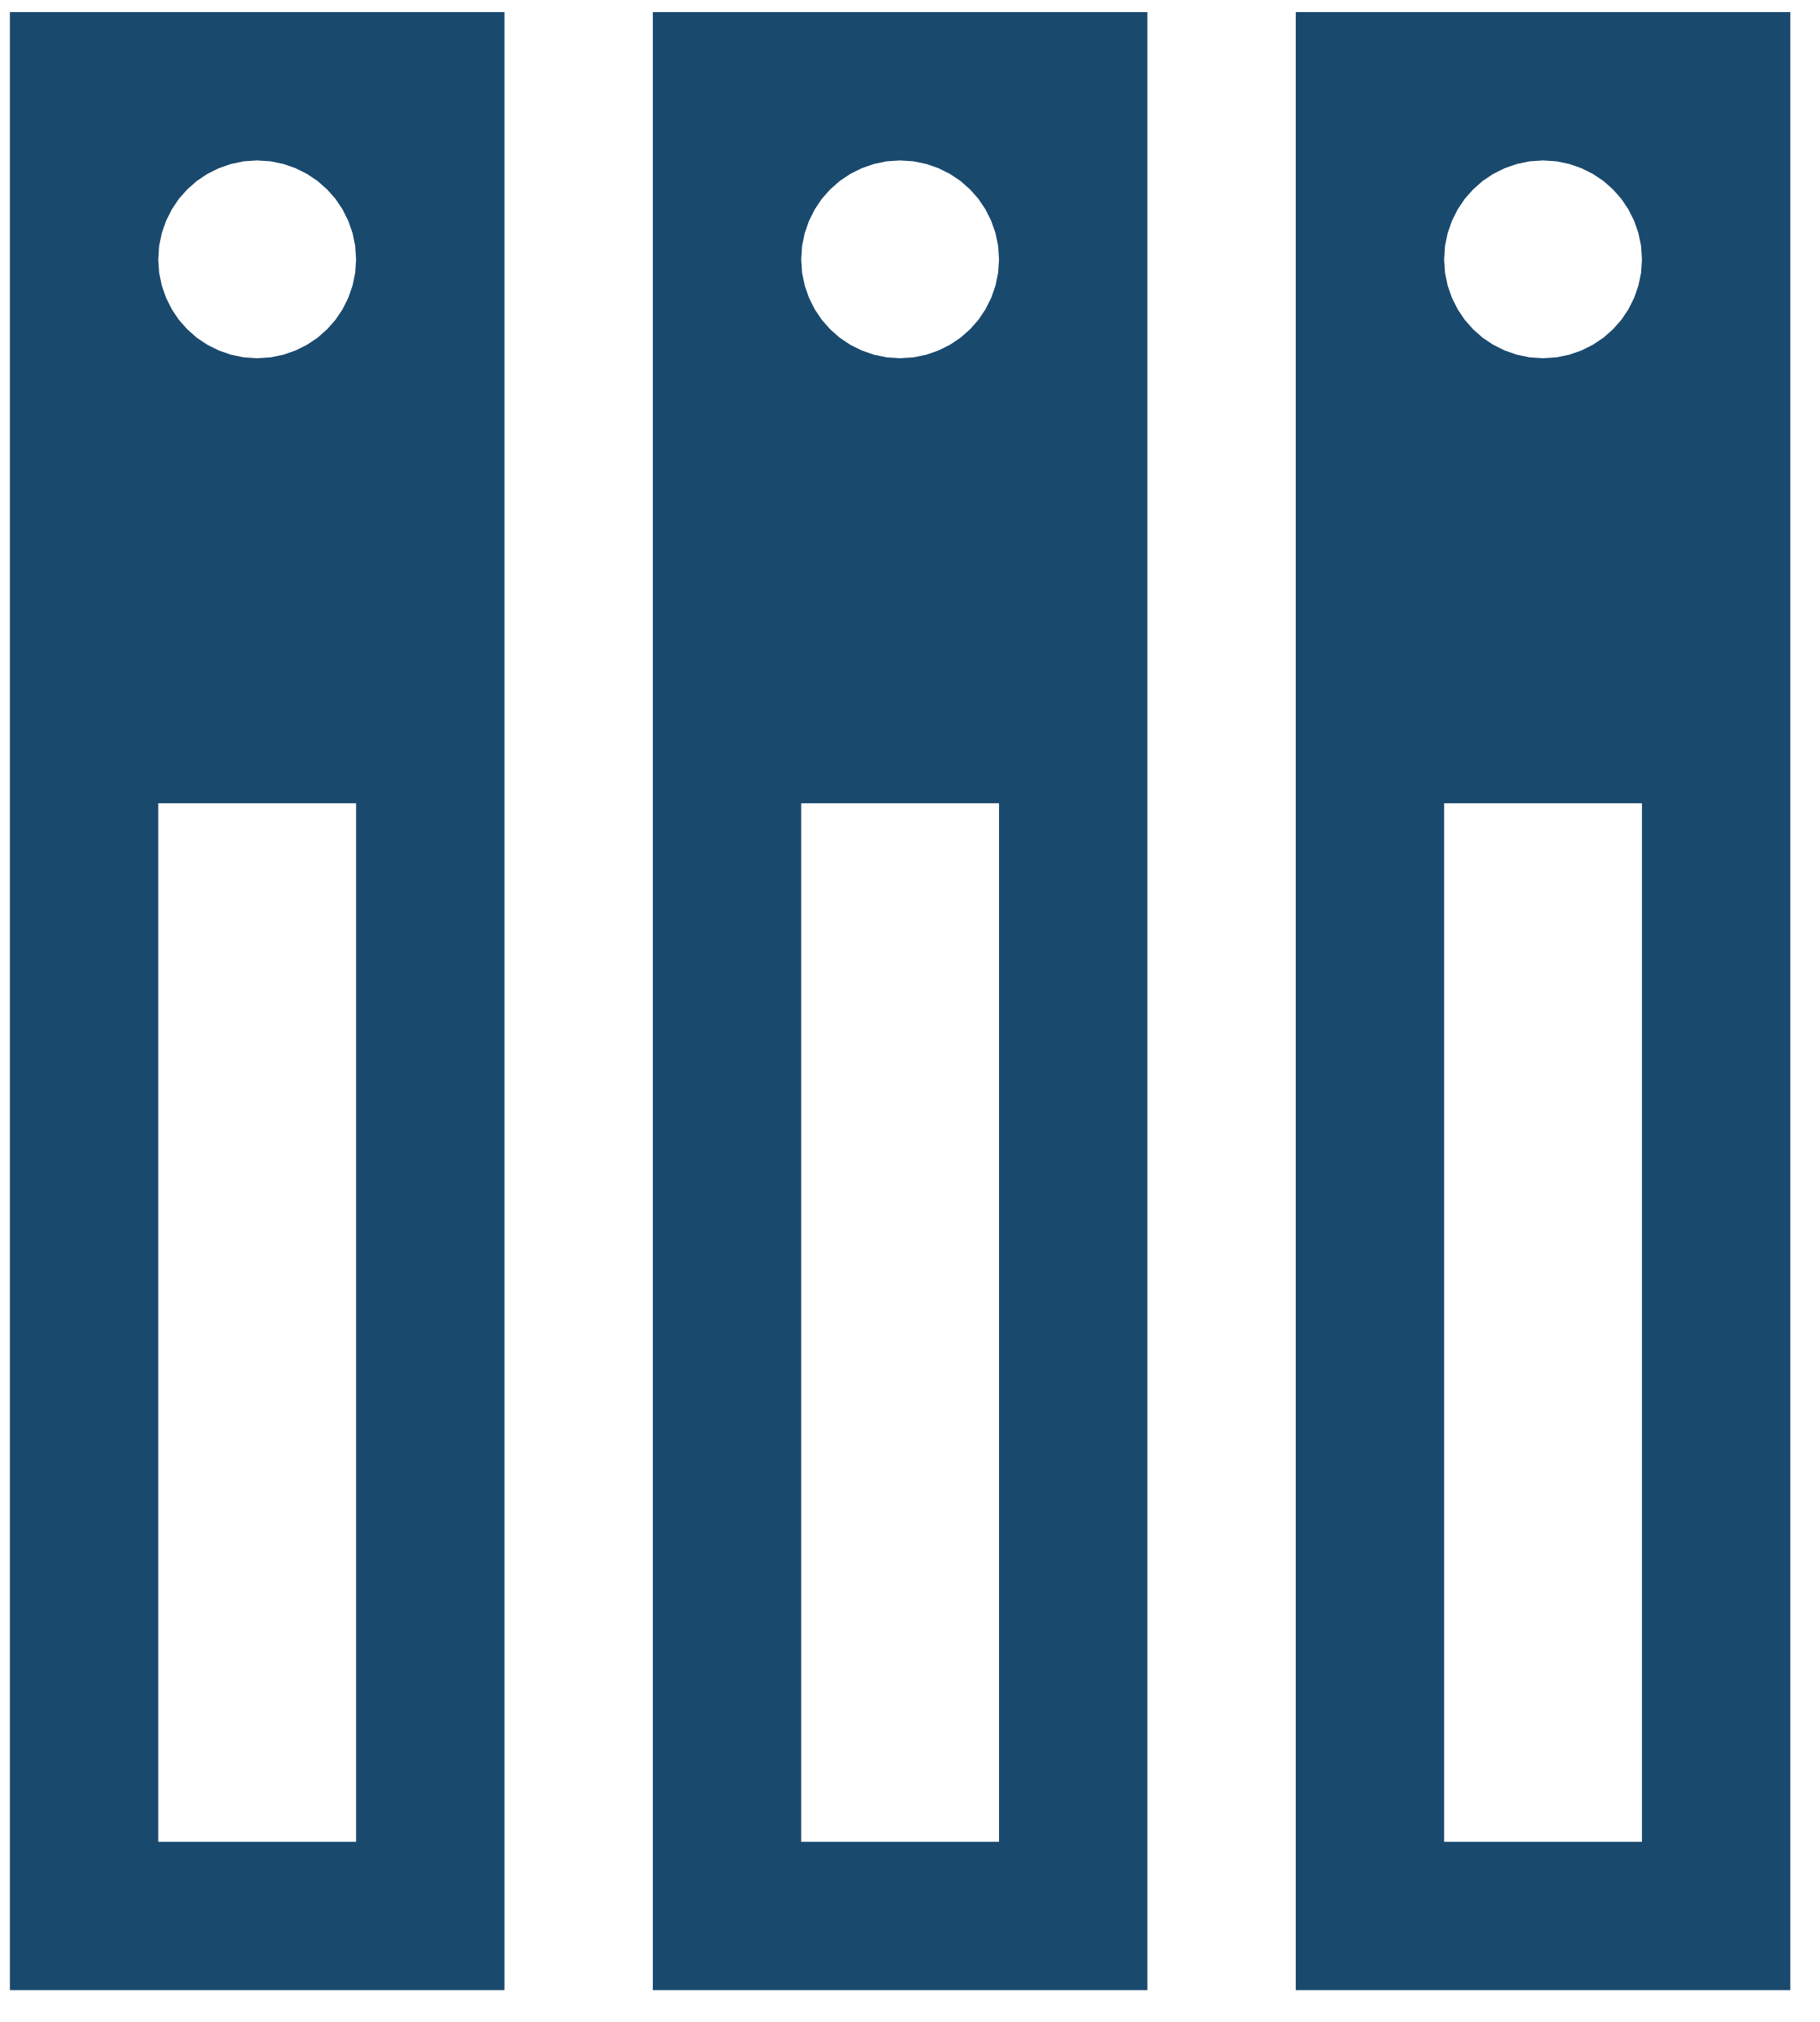
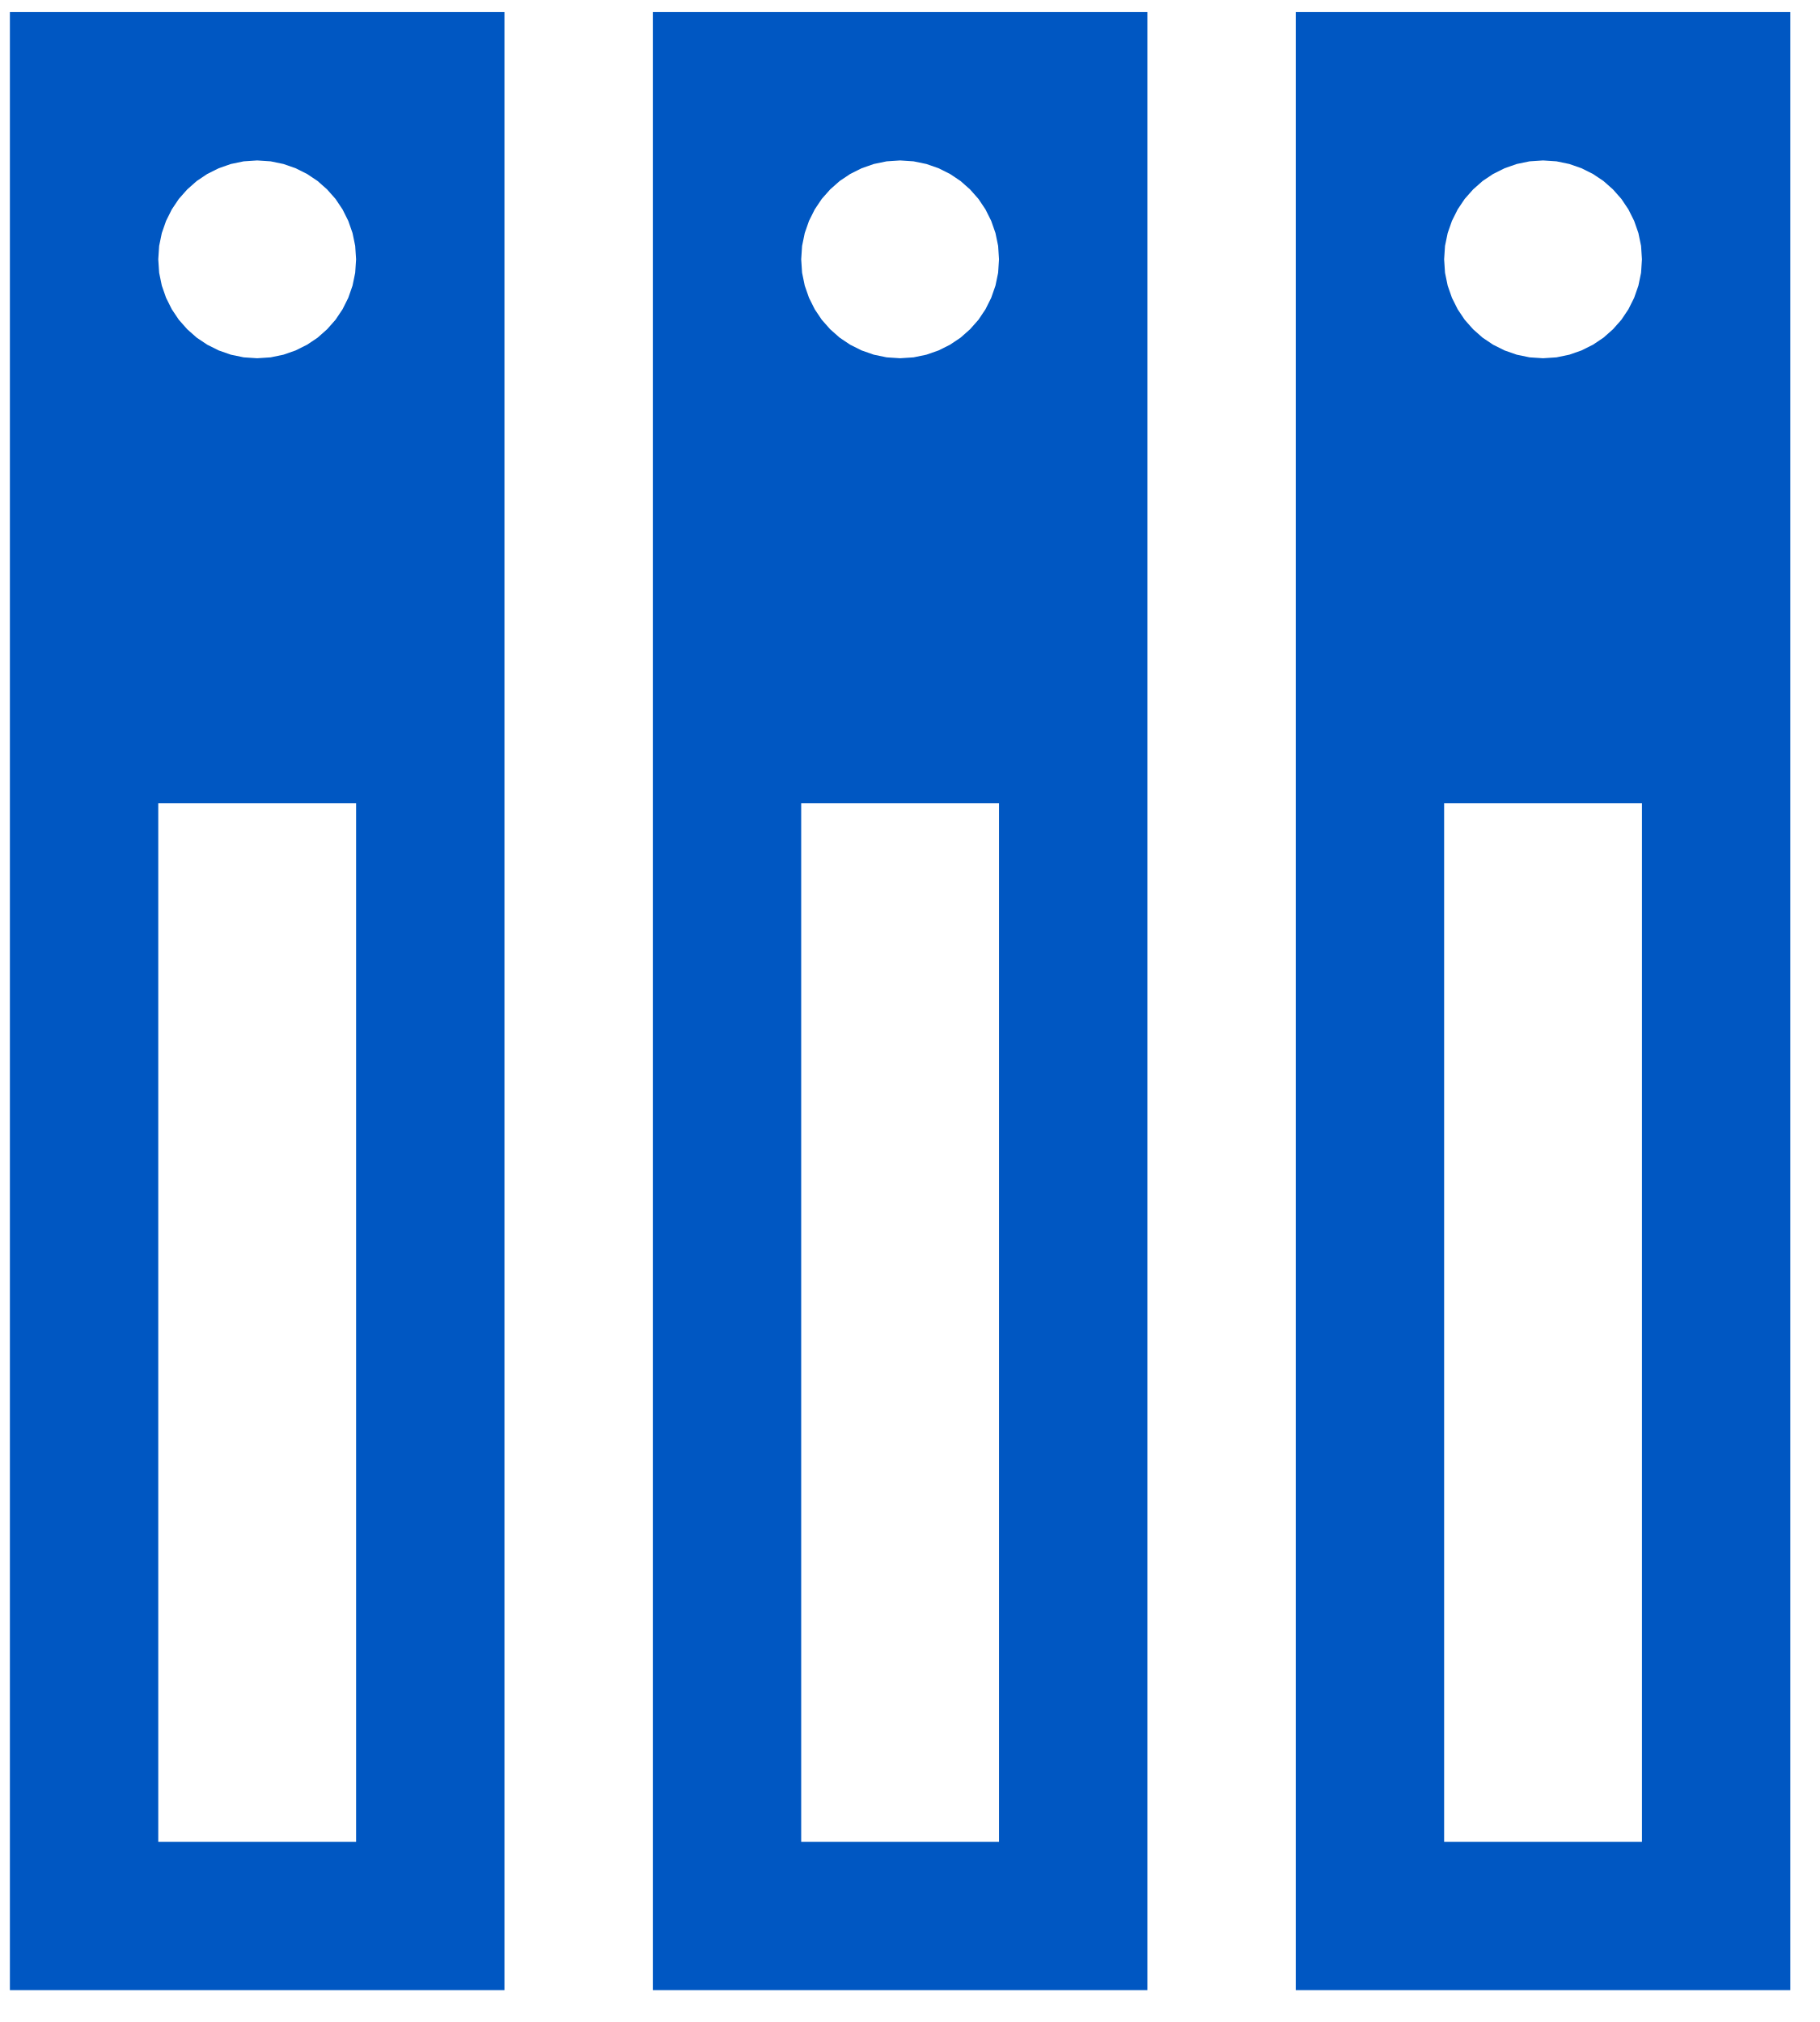
<svg xmlns="http://www.w3.org/2000/svg" xmlns:xlink="http://www.w3.org/1999/xlink" version="1.1" preserveAspectRatio="xMidYMid meet" viewBox="124 73 184 204" width="234" height="260">
  <defs>
    <path d="M175 74L175 274L125 274L125 74L125 74L175 74ZM160 154L140 154L140 259L160 259L160 259L160 154ZM144.95 90.37L143.89 91.08L142.93 91.93L142.08 92.89L141.37 93.95L140.79 95.11L140.36 96.34L140.09 97.64L140 99L140.09 100.36L140.36 101.66L140.79 102.89L141.37 104.05L142.08 105.11L142.93 106.07L143.89 106.92L144.95 107.63L146.11 108.21L147.34 108.64L148.64 108.91L150 109L151.36 108.91L152.66 108.64L153.89 108.21L155.05 107.63L156.11 106.92L157.07 106.07L157.92 105.11L158.63 104.05L159.21 102.89L159.64 101.66L159.91 100.36L160 99L159.91 97.64L159.64 96.34L159.21 95.11L158.63 93.95L157.92 92.89L157.07 91.93L156.11 91.08L155.05 90.37L153.89 89.79L152.66 89.36L151.36 89.09L150 89L148.64 89.09L147.34 89.36L146.11 89.79L146.11 89.79L144.95 90.37Z" id="b18qMAiU9f" />
    <path d="M240 74L240 274L190 274L190 74L190 74L240 74ZM225 154L205 154L205 259L225 259L225 259L225 154ZM209.95 90.37L208.89 91.08L207.93 91.93L207.08 92.89L206.37 93.95L205.79 95.11L205.36 96.34L205.09 97.64L205 99L205.09 100.36L205.36 101.66L205.79 102.89L206.37 104.05L207.08 105.11L207.93 106.07L208.89 106.92L209.95 107.63L211.11 108.21L212.34 108.64L213.64 108.91L215 109L216.36 108.91L217.66 108.64L218.89 108.21L220.05 107.63L221.11 106.92L222.07 106.07L222.92 105.11L223.63 104.05L224.21 102.89L224.64 101.66L224.91 100.36L225 99L224.91 97.64L224.64 96.34L224.21 95.11L223.63 93.95L222.92 92.89L222.07 91.93L221.11 91.08L220.05 90.37L218.89 89.79L217.66 89.36L216.36 89.09L215 89L213.64 89.09L212.34 89.36L211.11 89.79L211.11 89.79L209.95 90.37Z" id="cp4op4HrO" />
    <path d="M305 74L305 274L255 274L255 74L255 74L305 74ZM290 154L270 154L270 259L290 259L290 259L290 154ZM274.95 90.37L273.89 91.08L272.93 91.93L272.08 92.89L271.37 93.95L270.79 95.11L270.36 96.34L270.09 97.64L270 99L270.09 100.36L270.36 101.66L270.79 102.89L271.37 104.05L272.08 105.11L272.93 106.07L273.89 106.92L274.95 107.63L276.11 108.21L277.34 108.64L278.64 108.91L280 109L281.36 108.91L282.66 108.64L283.89 108.21L285.05 107.63L286.11 106.92L287.07 106.07L287.92 105.11L288.63 104.05L289.21 102.89L289.64 101.66L289.91 100.36L290 99L289.91 97.64L289.64 96.34L289.21 95.11L288.63 93.95L287.92 92.89L287.07 91.93L286.11 91.08L285.05 90.37L283.89 89.79L282.66 89.36L281.36 89.09L280 89L278.64 89.09L277.34 89.36L276.11 89.79L276.11 89.79L274.95 90.37Z" id="a2X2YhzWwW" />
  </defs>
  <g>
    <g>
-       <use xlink:href="#b18qMAiU9f" opacity="1" fill="#1a496e" fill-opacity="1" />
+       <use xlink:href="#b18qMAiU9f" opacity="1" fill="#0057C2" fill-opacity="1" />
    </g>
    <g>
-       <use xlink:href="#cp4op4HrO" opacity="1" fill="#1a496e" fill-opacity="1" />
+       <use xlink:href="#cp4op4HrO" opacity="1" fill="#0057C2" fill-opacity="1" />
    </g>
    <g>
-       <use xlink:href="#a2X2YhzWwW" opacity="1" fill="#1a496e" fill-opacity="1" />
+       <use xlink:href="#a2X2YhzWwW" opacity="1" fill="#0057C2" fill-opacity="1" />
    </g>
  </g>
</svg>
